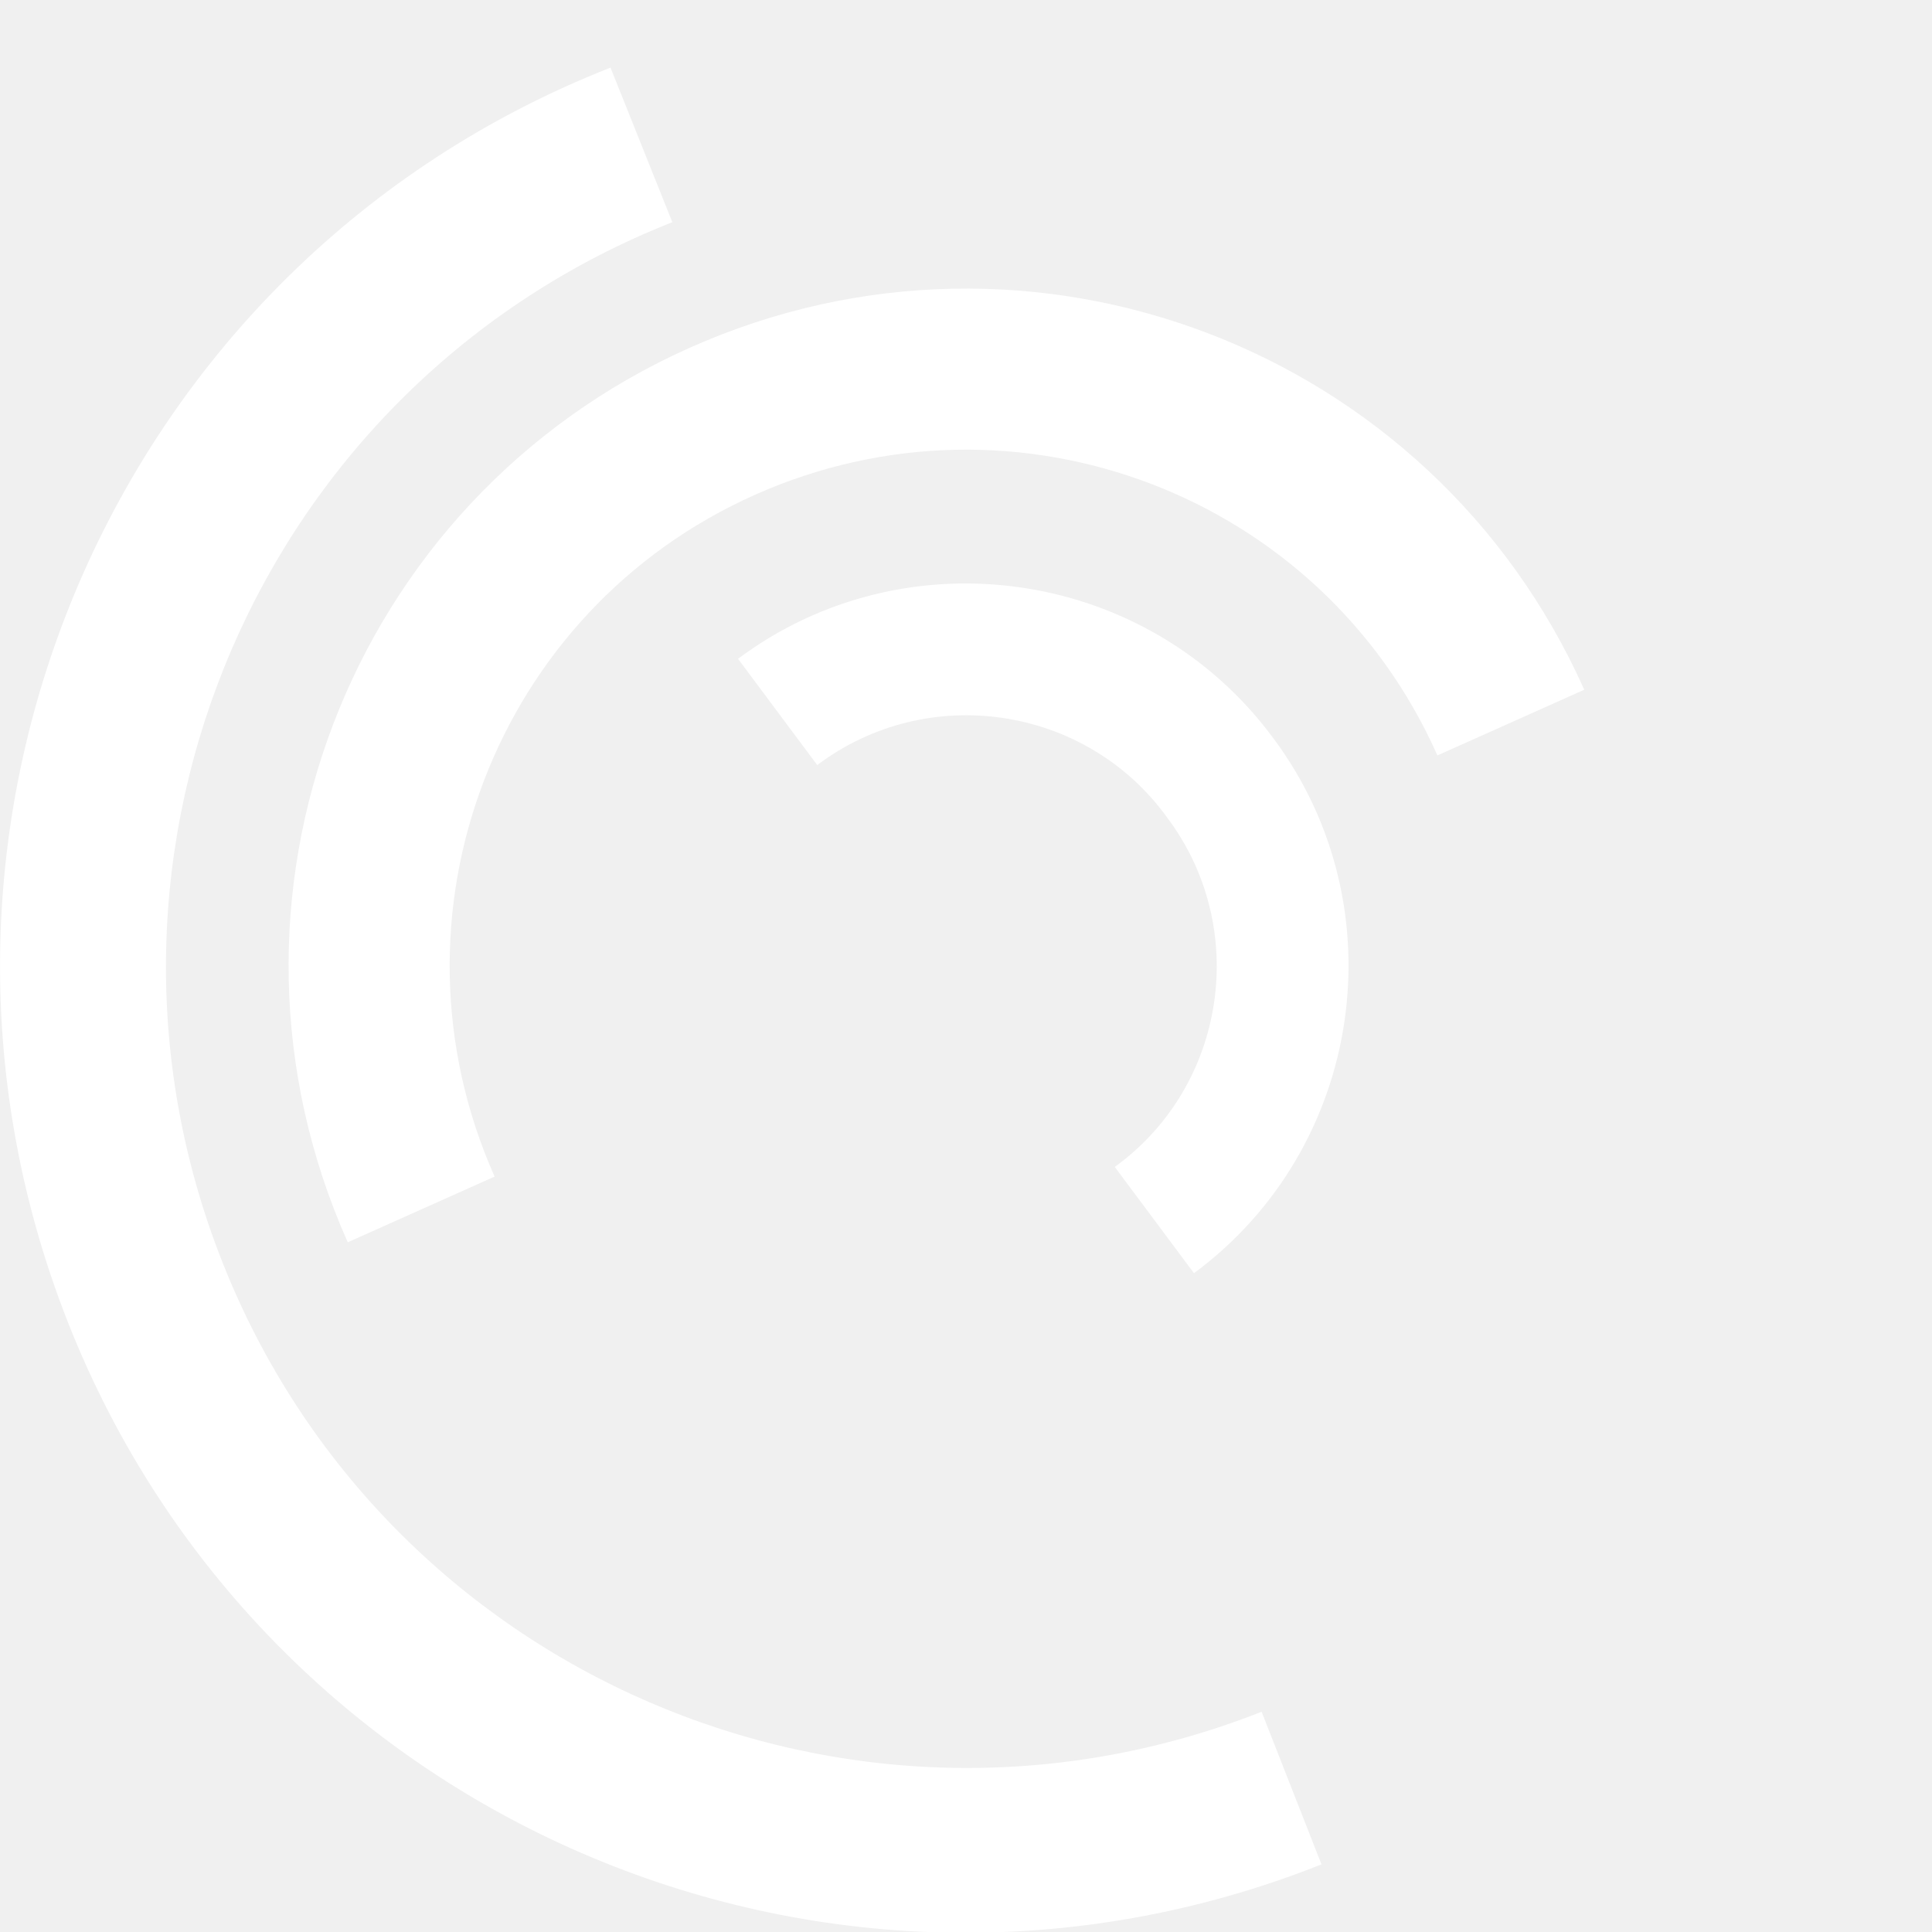
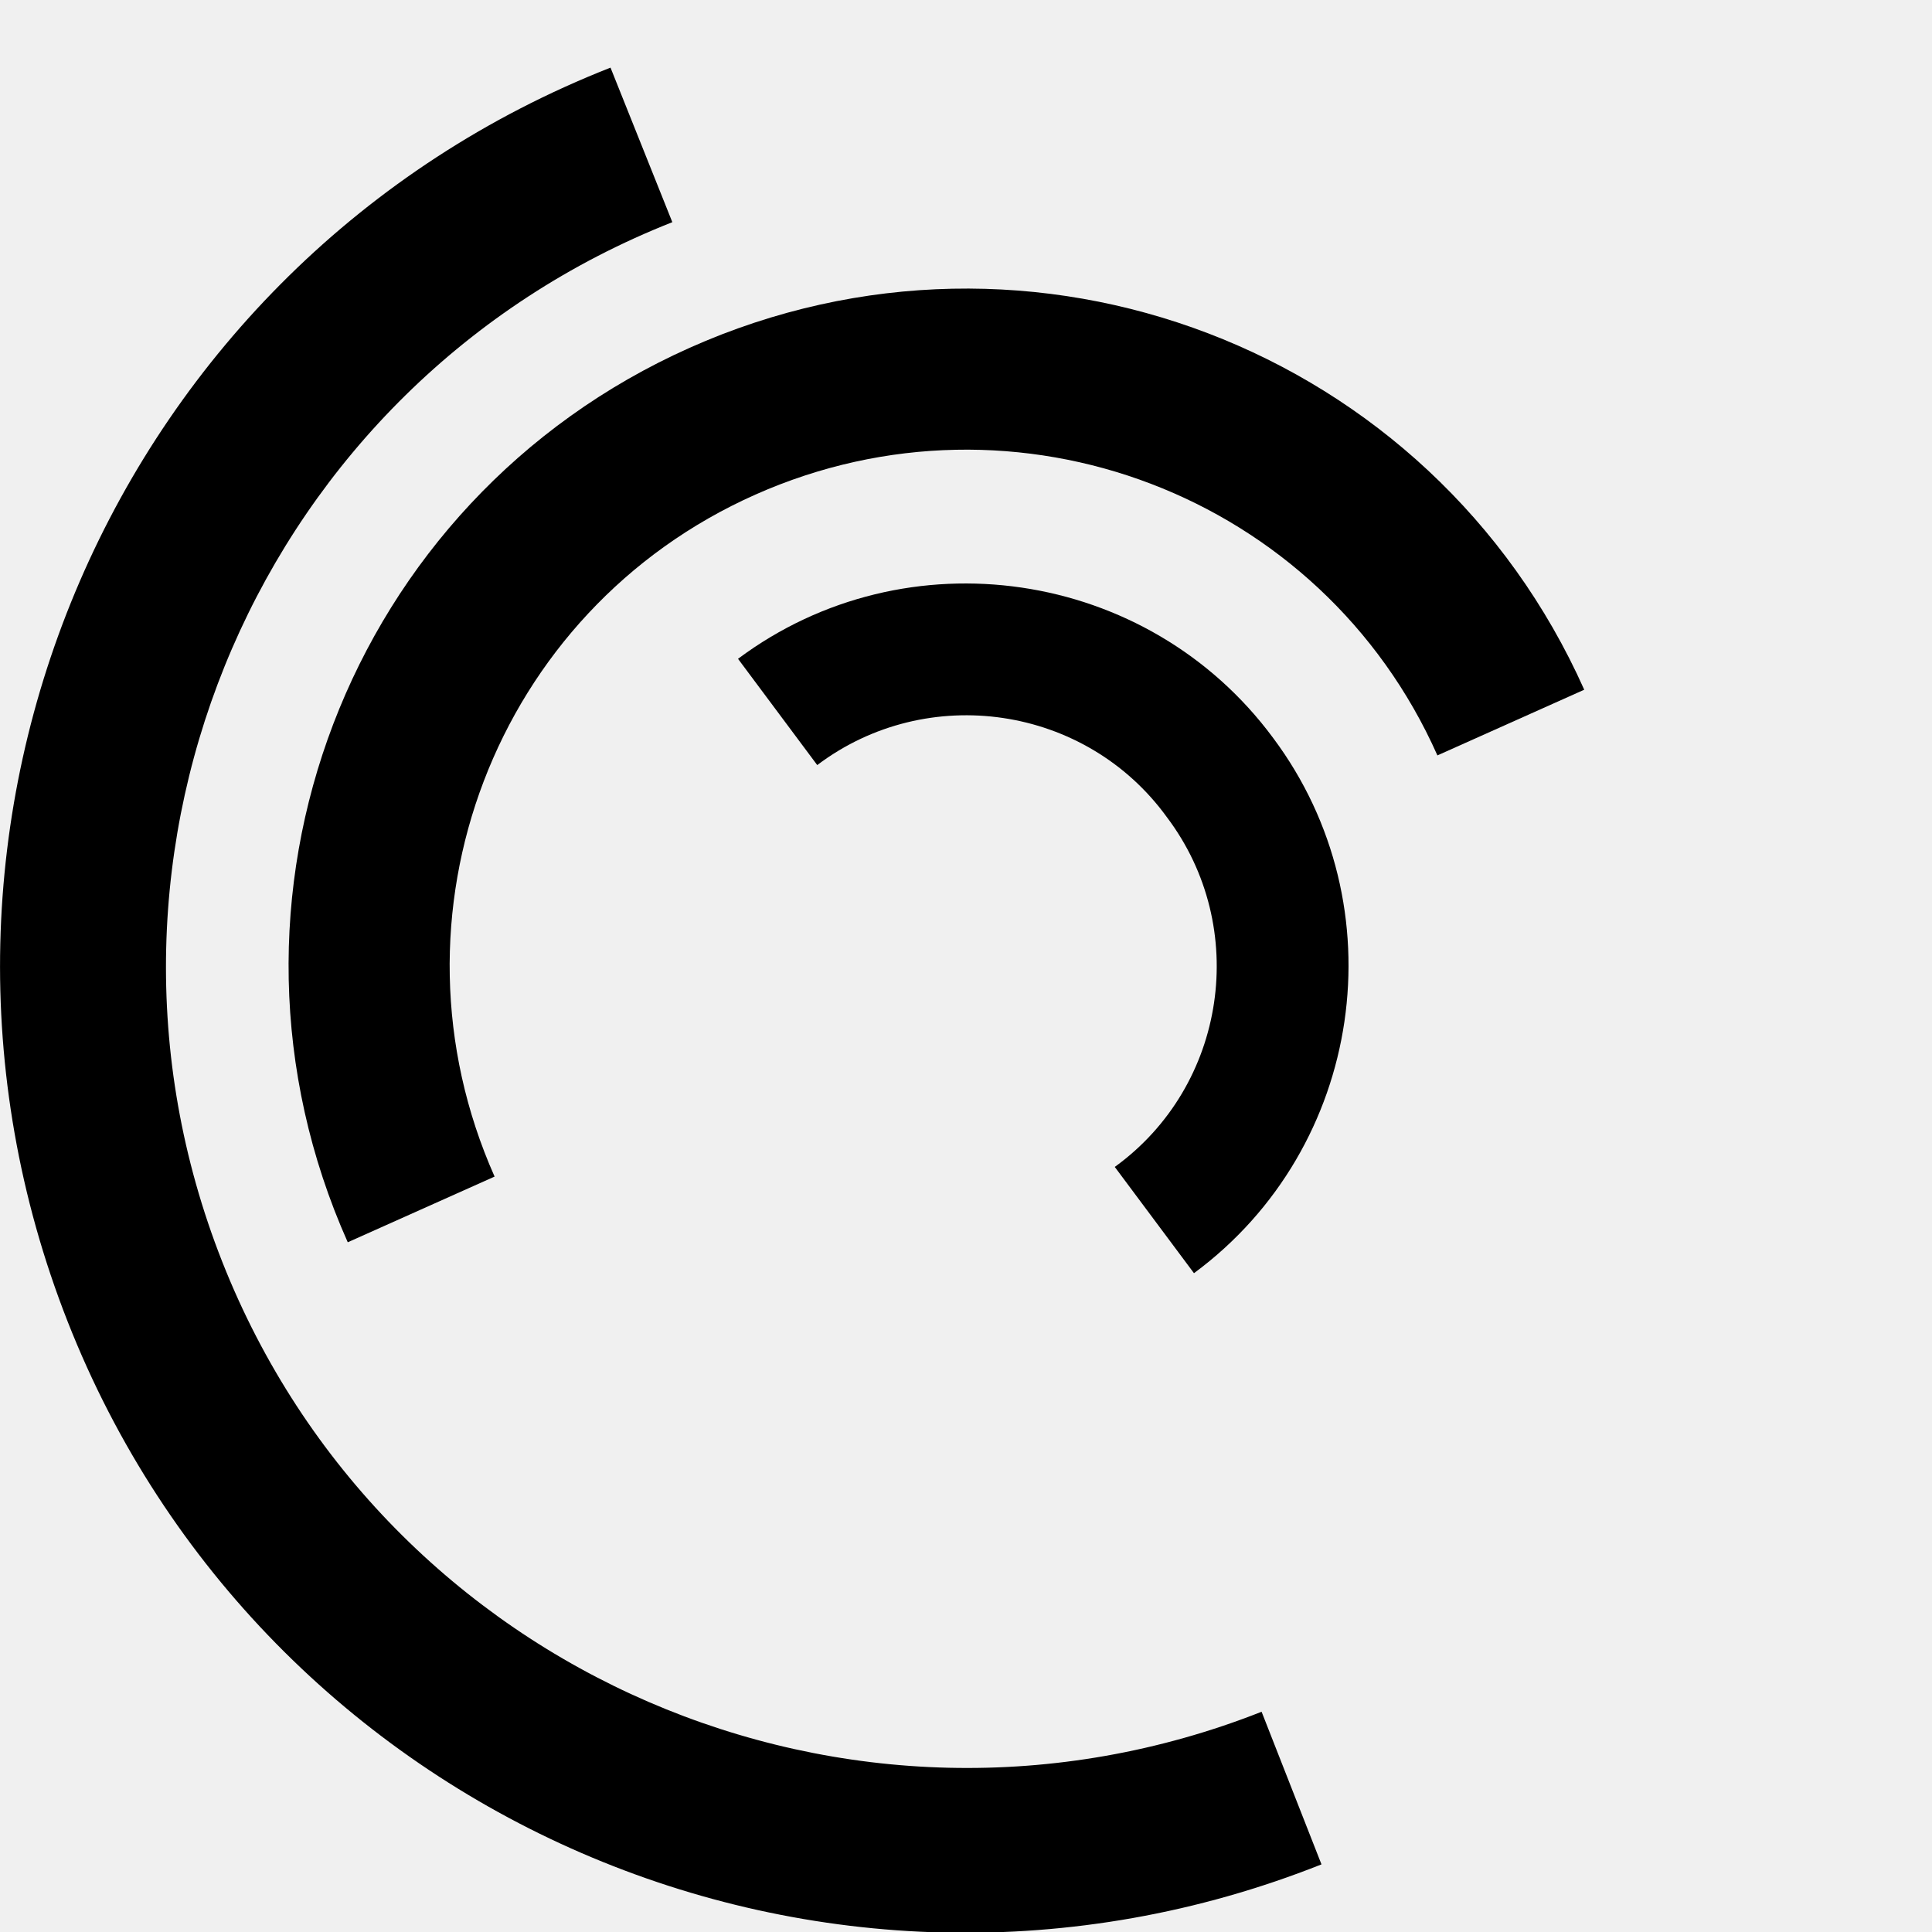
- <svg xmlns="http://www.w3.org/2000/svg" class="loading" version="1.1" x="0px" y="0px" viewBox="0 0 100 100" enable-background="new 0 0 100 100" xml:space="preserve">
-   <path fill="#fff" d="M31.6,3.5C5.9,13.6-6.6,42.7,3.5,68.4c10.1,25.7,39.2,38.3,64.9,28.1l-3.1-7.9c-21.3,8.4-45.4-2-53.8-23.3 c-8.4-21.3,2-45.4,23.3-53.8L31.6,3.5z">
+ <svg xmlns="http://www.w3.org/2000/svg" class="loading" version="1.1" x="0px" y="0px" viewBox="0 0 100 100" enable-background="new 0 0 100 100" xml:space="preserve" id="svg8">
+   <defs id="defs12" />
+   <path fill="#000000" d="M31.6,3.5C5.9,13.6-6.6,42.7,3.5,68.4c10.1,25.7,39.2,38.3,64.9,28.1l-3.1-7.9c-21.3,8.4-45.4-2-53.8-23.3 c-8.4-21.3,2-45.4,23.3-53.8L31.6,3.5z" id="path2">
    <animateTransform attributeName="transform" attributeType="XML" type="rotate" dur="2s" from="0 50 50" to="360 50 50" repeatCount="indefinite" />
  </path>
-   <path fill="#fff" d="M42.3,39.6c5.7-4.3,13.9-3.1,18.1,2.7c4.3,5.7,3.1,13.9-2.7,18.1l4.1,5.5c8.8-6.5,10.6-19,4.1-27.7 c-6.5-8.8-19-10.6-27.7-4.1L42.3,39.6z">
+   <path fill="#000000" d="M42.3,39.6c5.7-4.3,13.9-3.1,18.1,2.7c4.3,5.7,3.1,13.9-2.7,18.1l4.1,5.5c8.8-6.5,10.6-19,4.1-27.7 c-6.5-8.8-19-10.6-27.7-4.1L42.3,39.6z" id="path4">
    <animateTransform attributeName="transform" attributeType="XML" type="rotate" dur="1s" from="0 50 50" to="-360 50 50" repeatCount="indefinite" />
  </path>
-   <path fill="#fff" d="M82,35.7C74.1,18,53.4,10.1,35.7,18S10.1,46.6,18,64.3l7.6-3.4c-6-13.5,0-29.3,13.5-35.3s29.3,0,35.3,13.5 L82,35.7z">
+   <path fill="#000000" d="M82,35.7C74.1,18,53.4,10.1,35.7,18S10.1,46.6,18,64.3l7.6-3.4c-6-13.5,0-29.3,13.5-35.3s29.3,0,35.3,13.5 L82,35.7z" id="path6">
    <animateTransform attributeName="transform" attributeType="XML" type="rotate" dur="2s" from="0 50 50" to="360 50 50" repeatCount="indefinite" />
  </path>
</svg>
